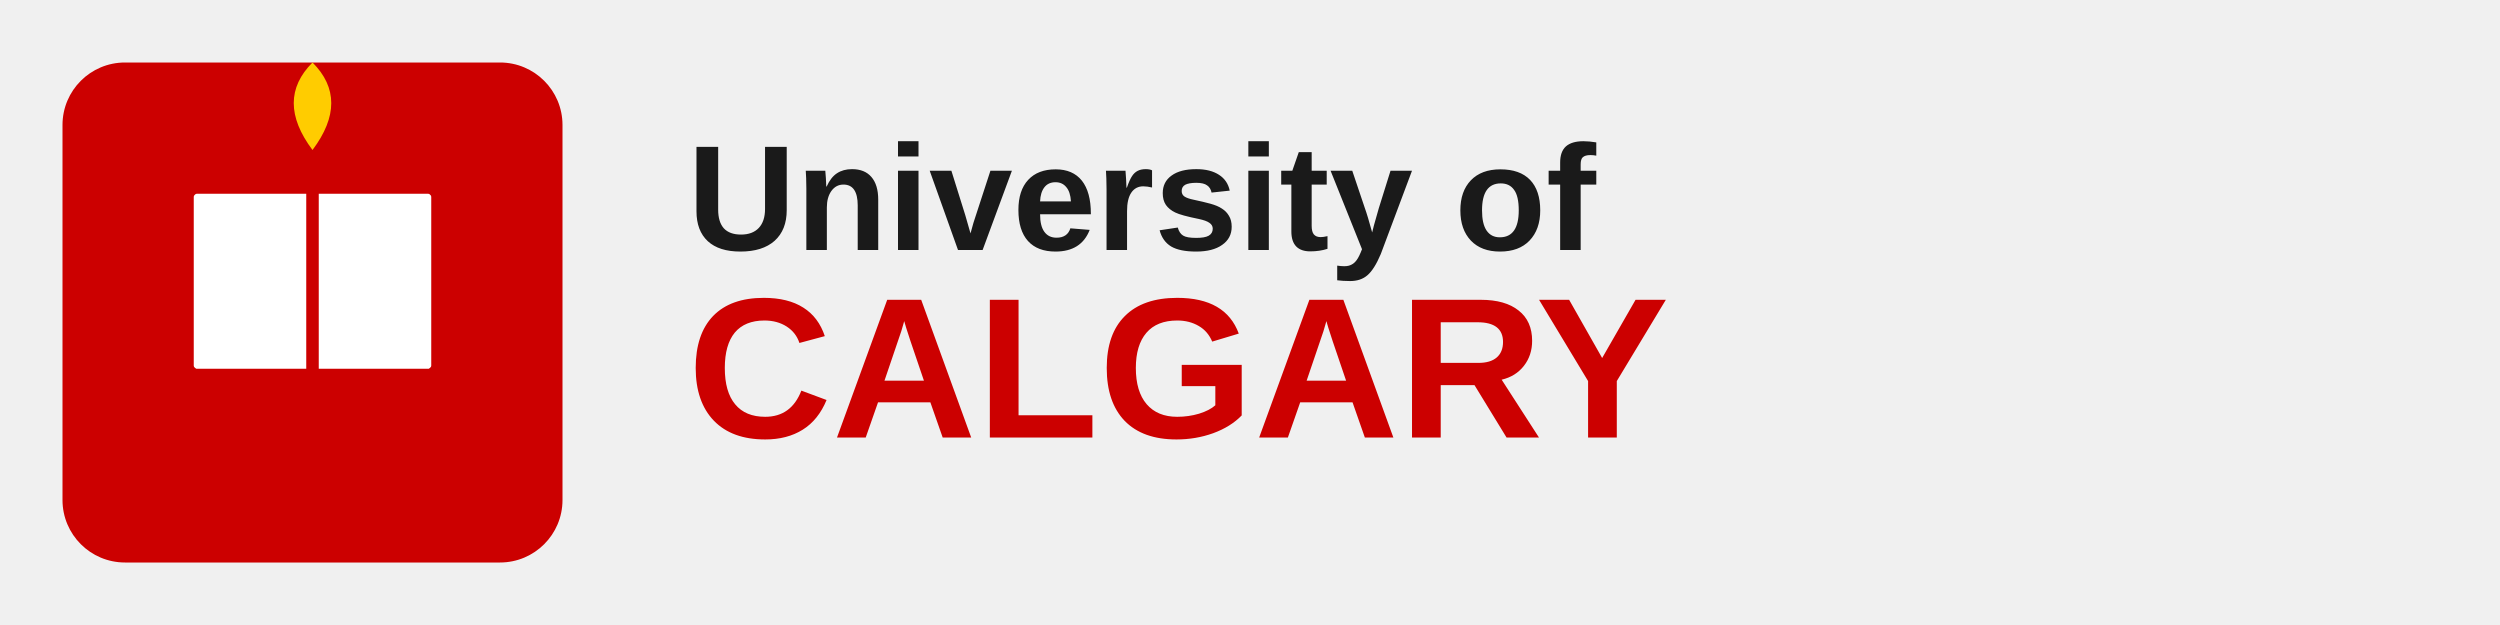
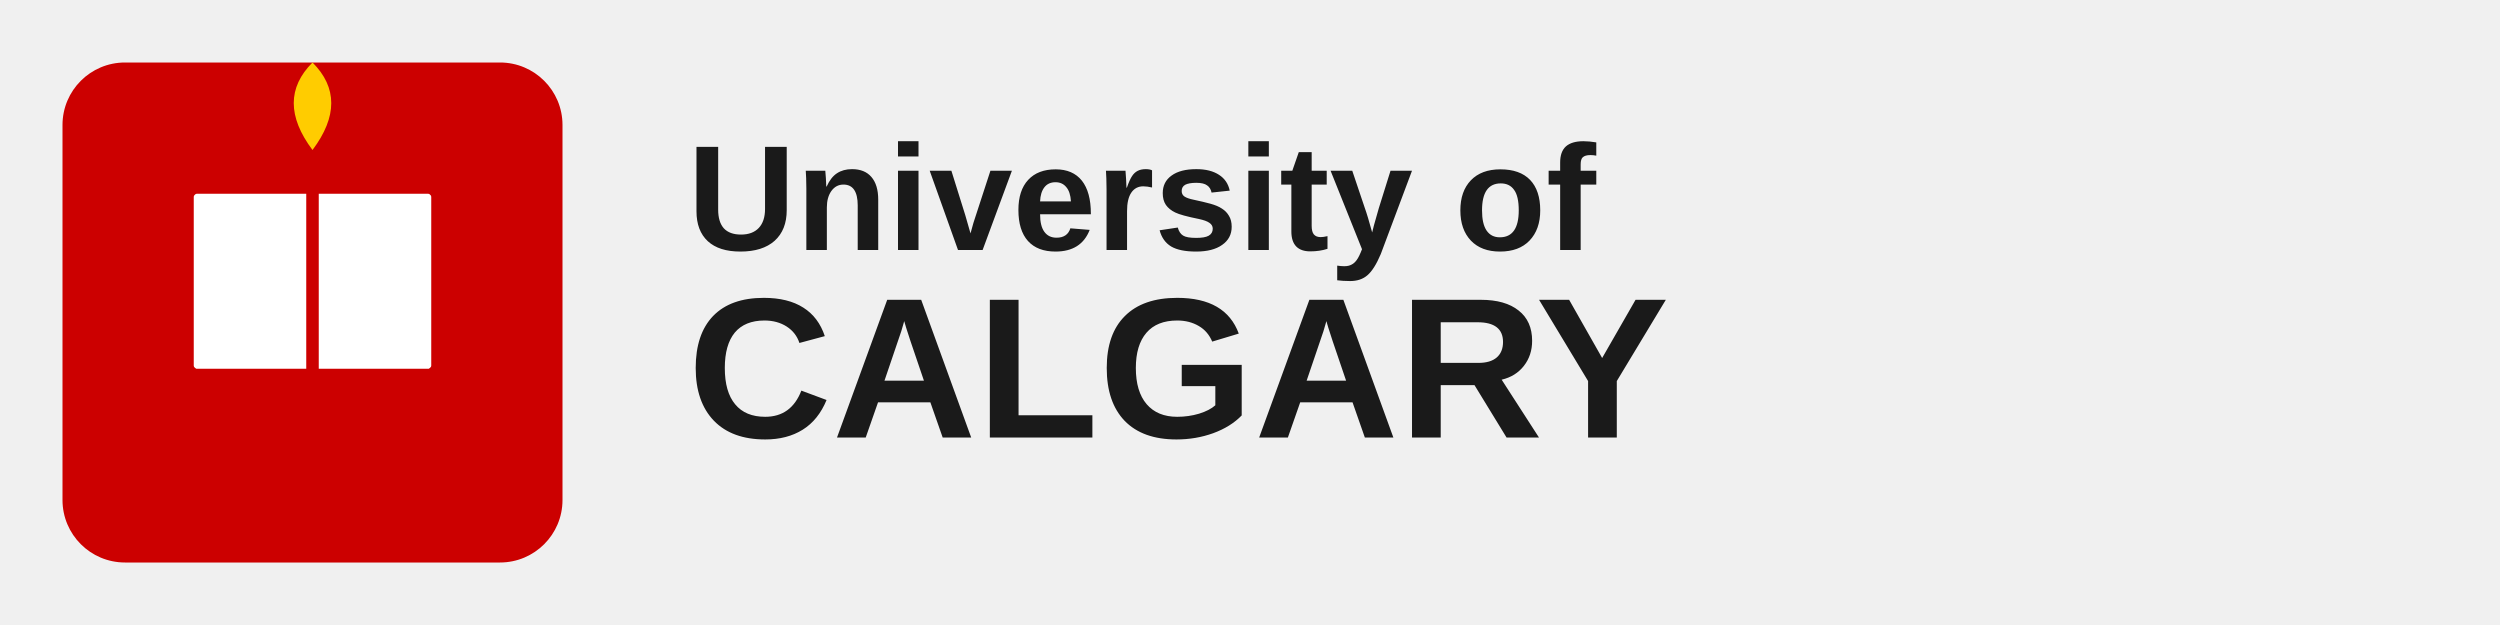
<svg xmlns="http://www.w3.org/2000/svg" viewBox="0 0 200 50" width="200" height="50">
  <style>
    .uofc-red { fill: #CC0000; }
    .uofc-white { fill: #FFFFFF; }
    .uofc-black { fill: #1A1A1A; }
    .uofc-yellow { fill: #FFCC00; }
  </style>
  <rect x="5" y="5" width="40" height="40" rx="5" class="uofc-red" />
  <rect x="15" y="15" width="20" height="15" rx="2" class="uofc-white" />
  <path d="M15,15 L35,15 L35,30 L15,30 Z M25,15 L25,30" stroke="#CC0000" stroke-width="1" fill="none" />
  <path d="M25,12 Q28,8 25,5 Q22,8 25,12 Z" class="uofc-yellow" />
  <text x="55" y="20" font-family="Arial" font-weight="bold" font-size="12" class="uofc-black">University of</text>
-   <text x="55" y="35" font-family="Arial" font-weight="bold" font-size="16" class="uofc-red">CALGARY</text>
+   <text x="55" y="35" font-family="Arial" font-weight="bold" font-size="16" class="uofc-black">CALGARY</text>
</svg>
